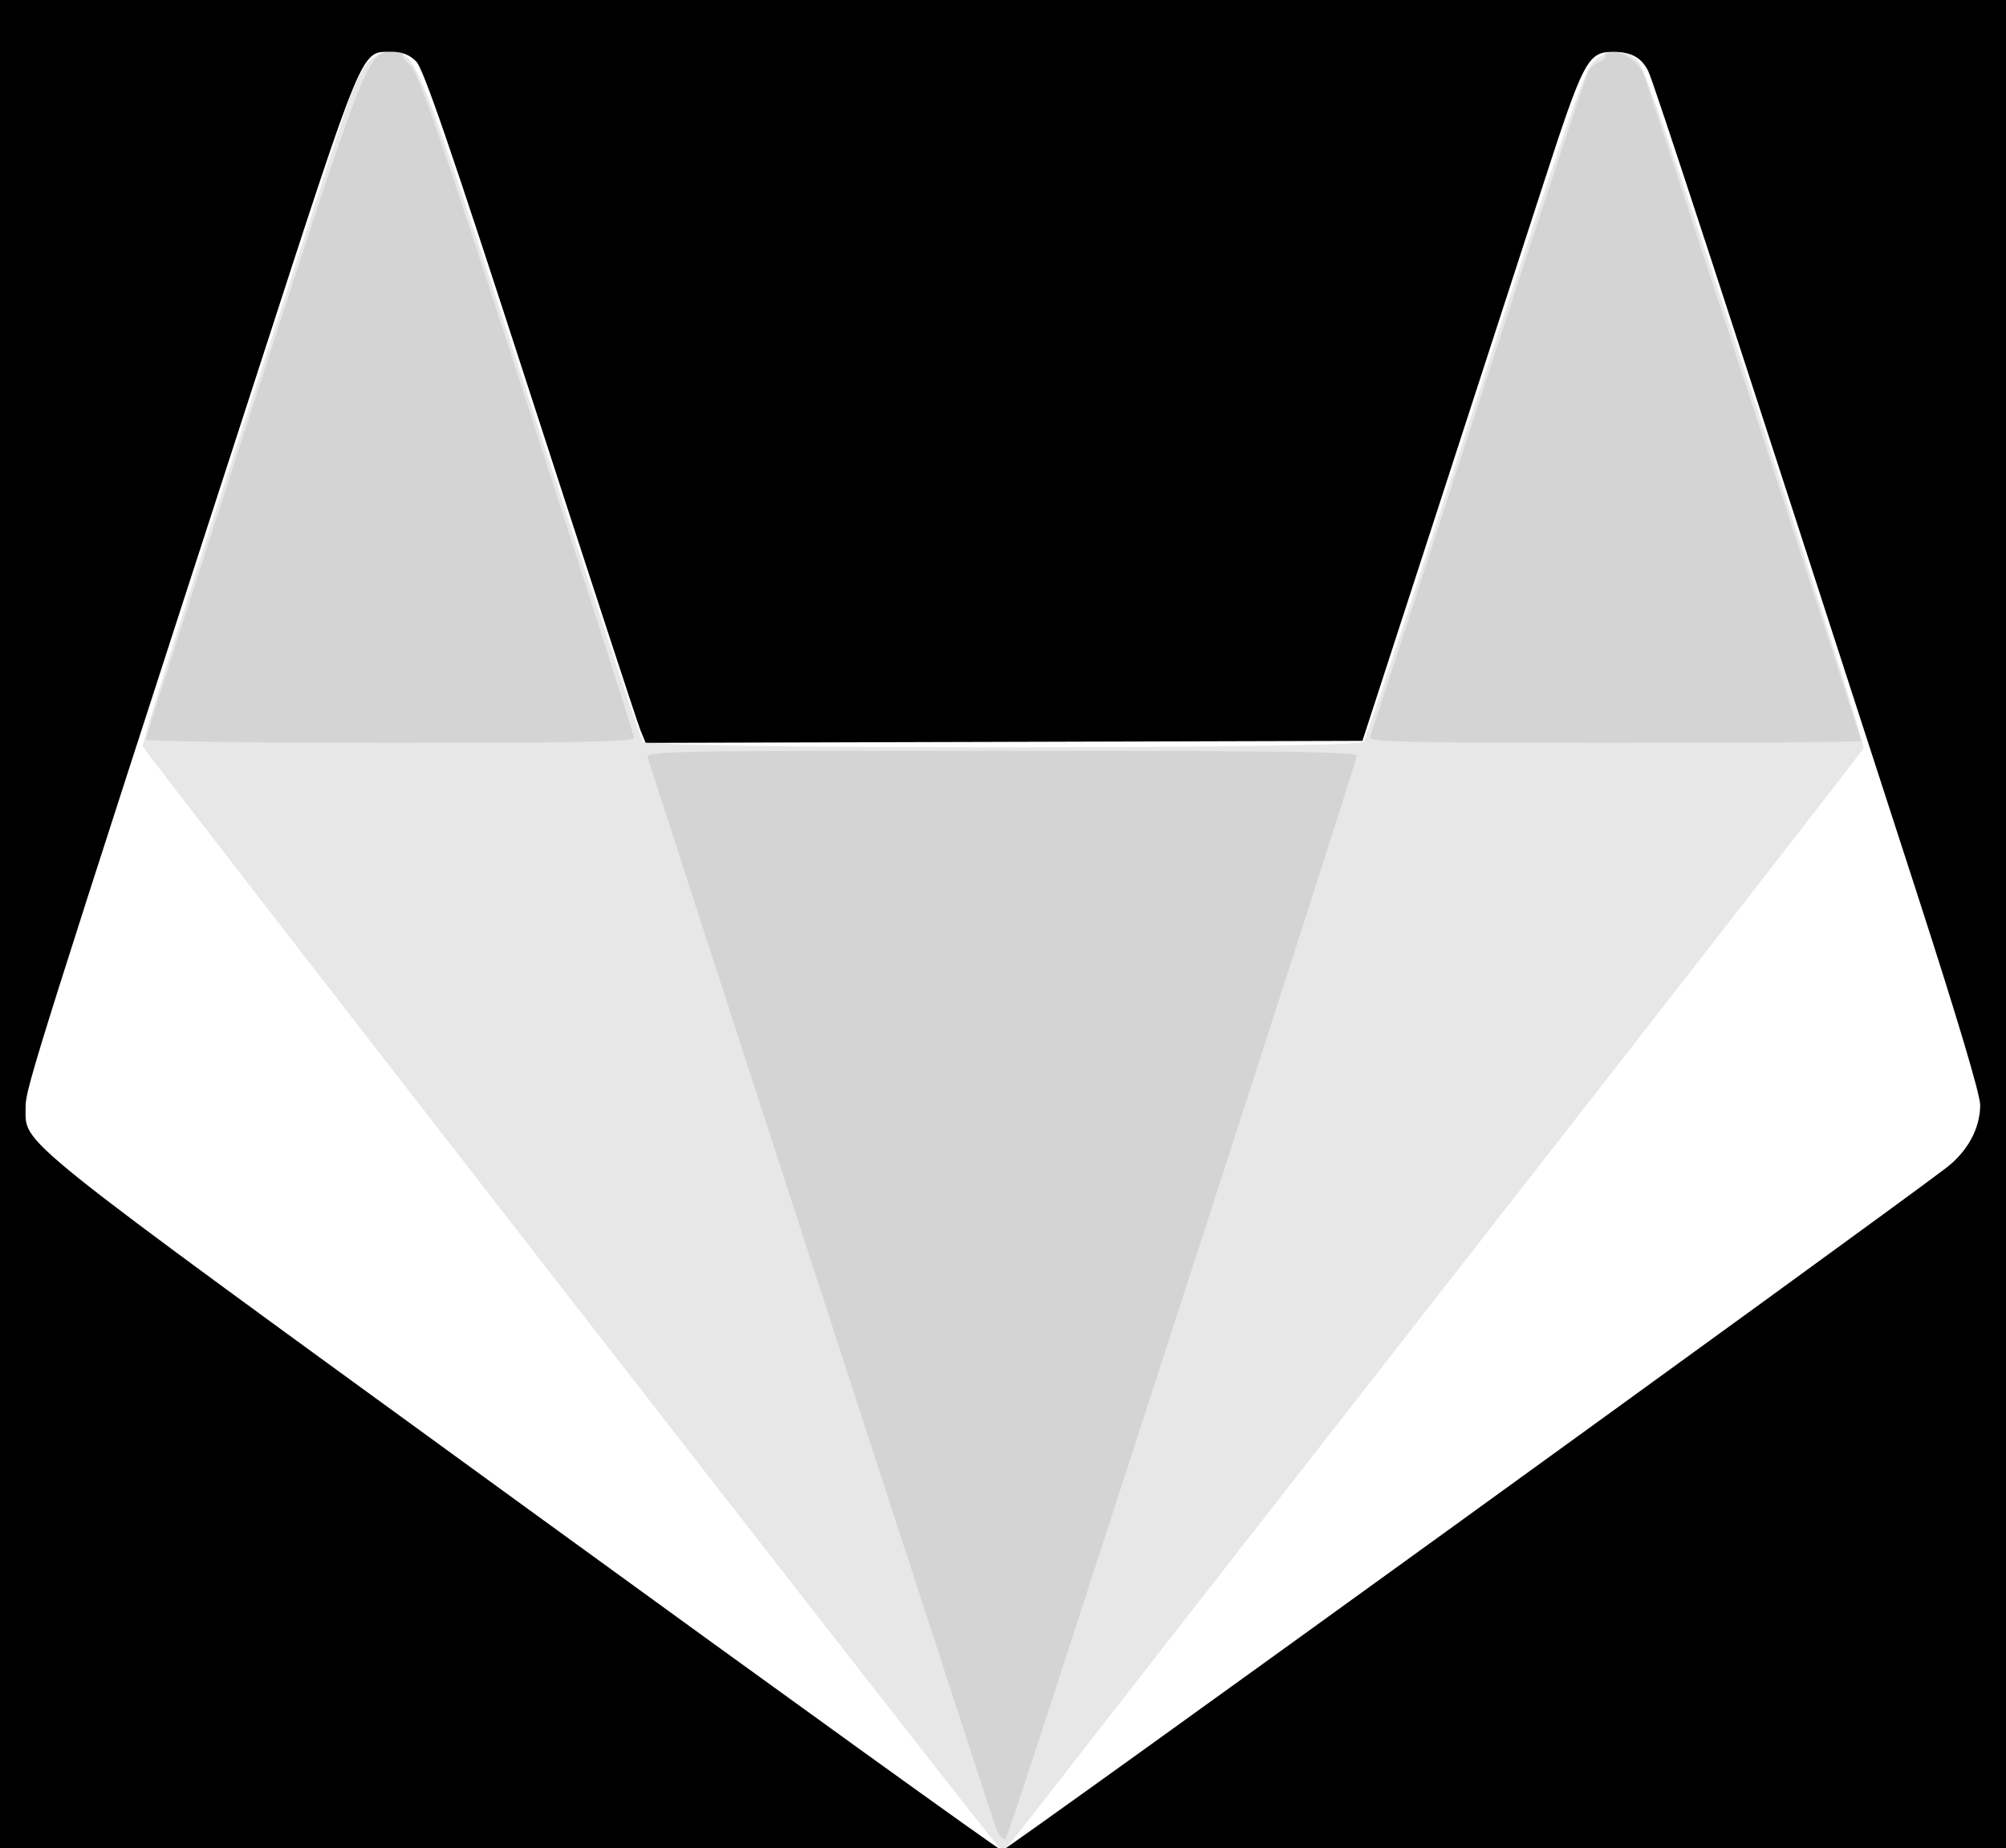
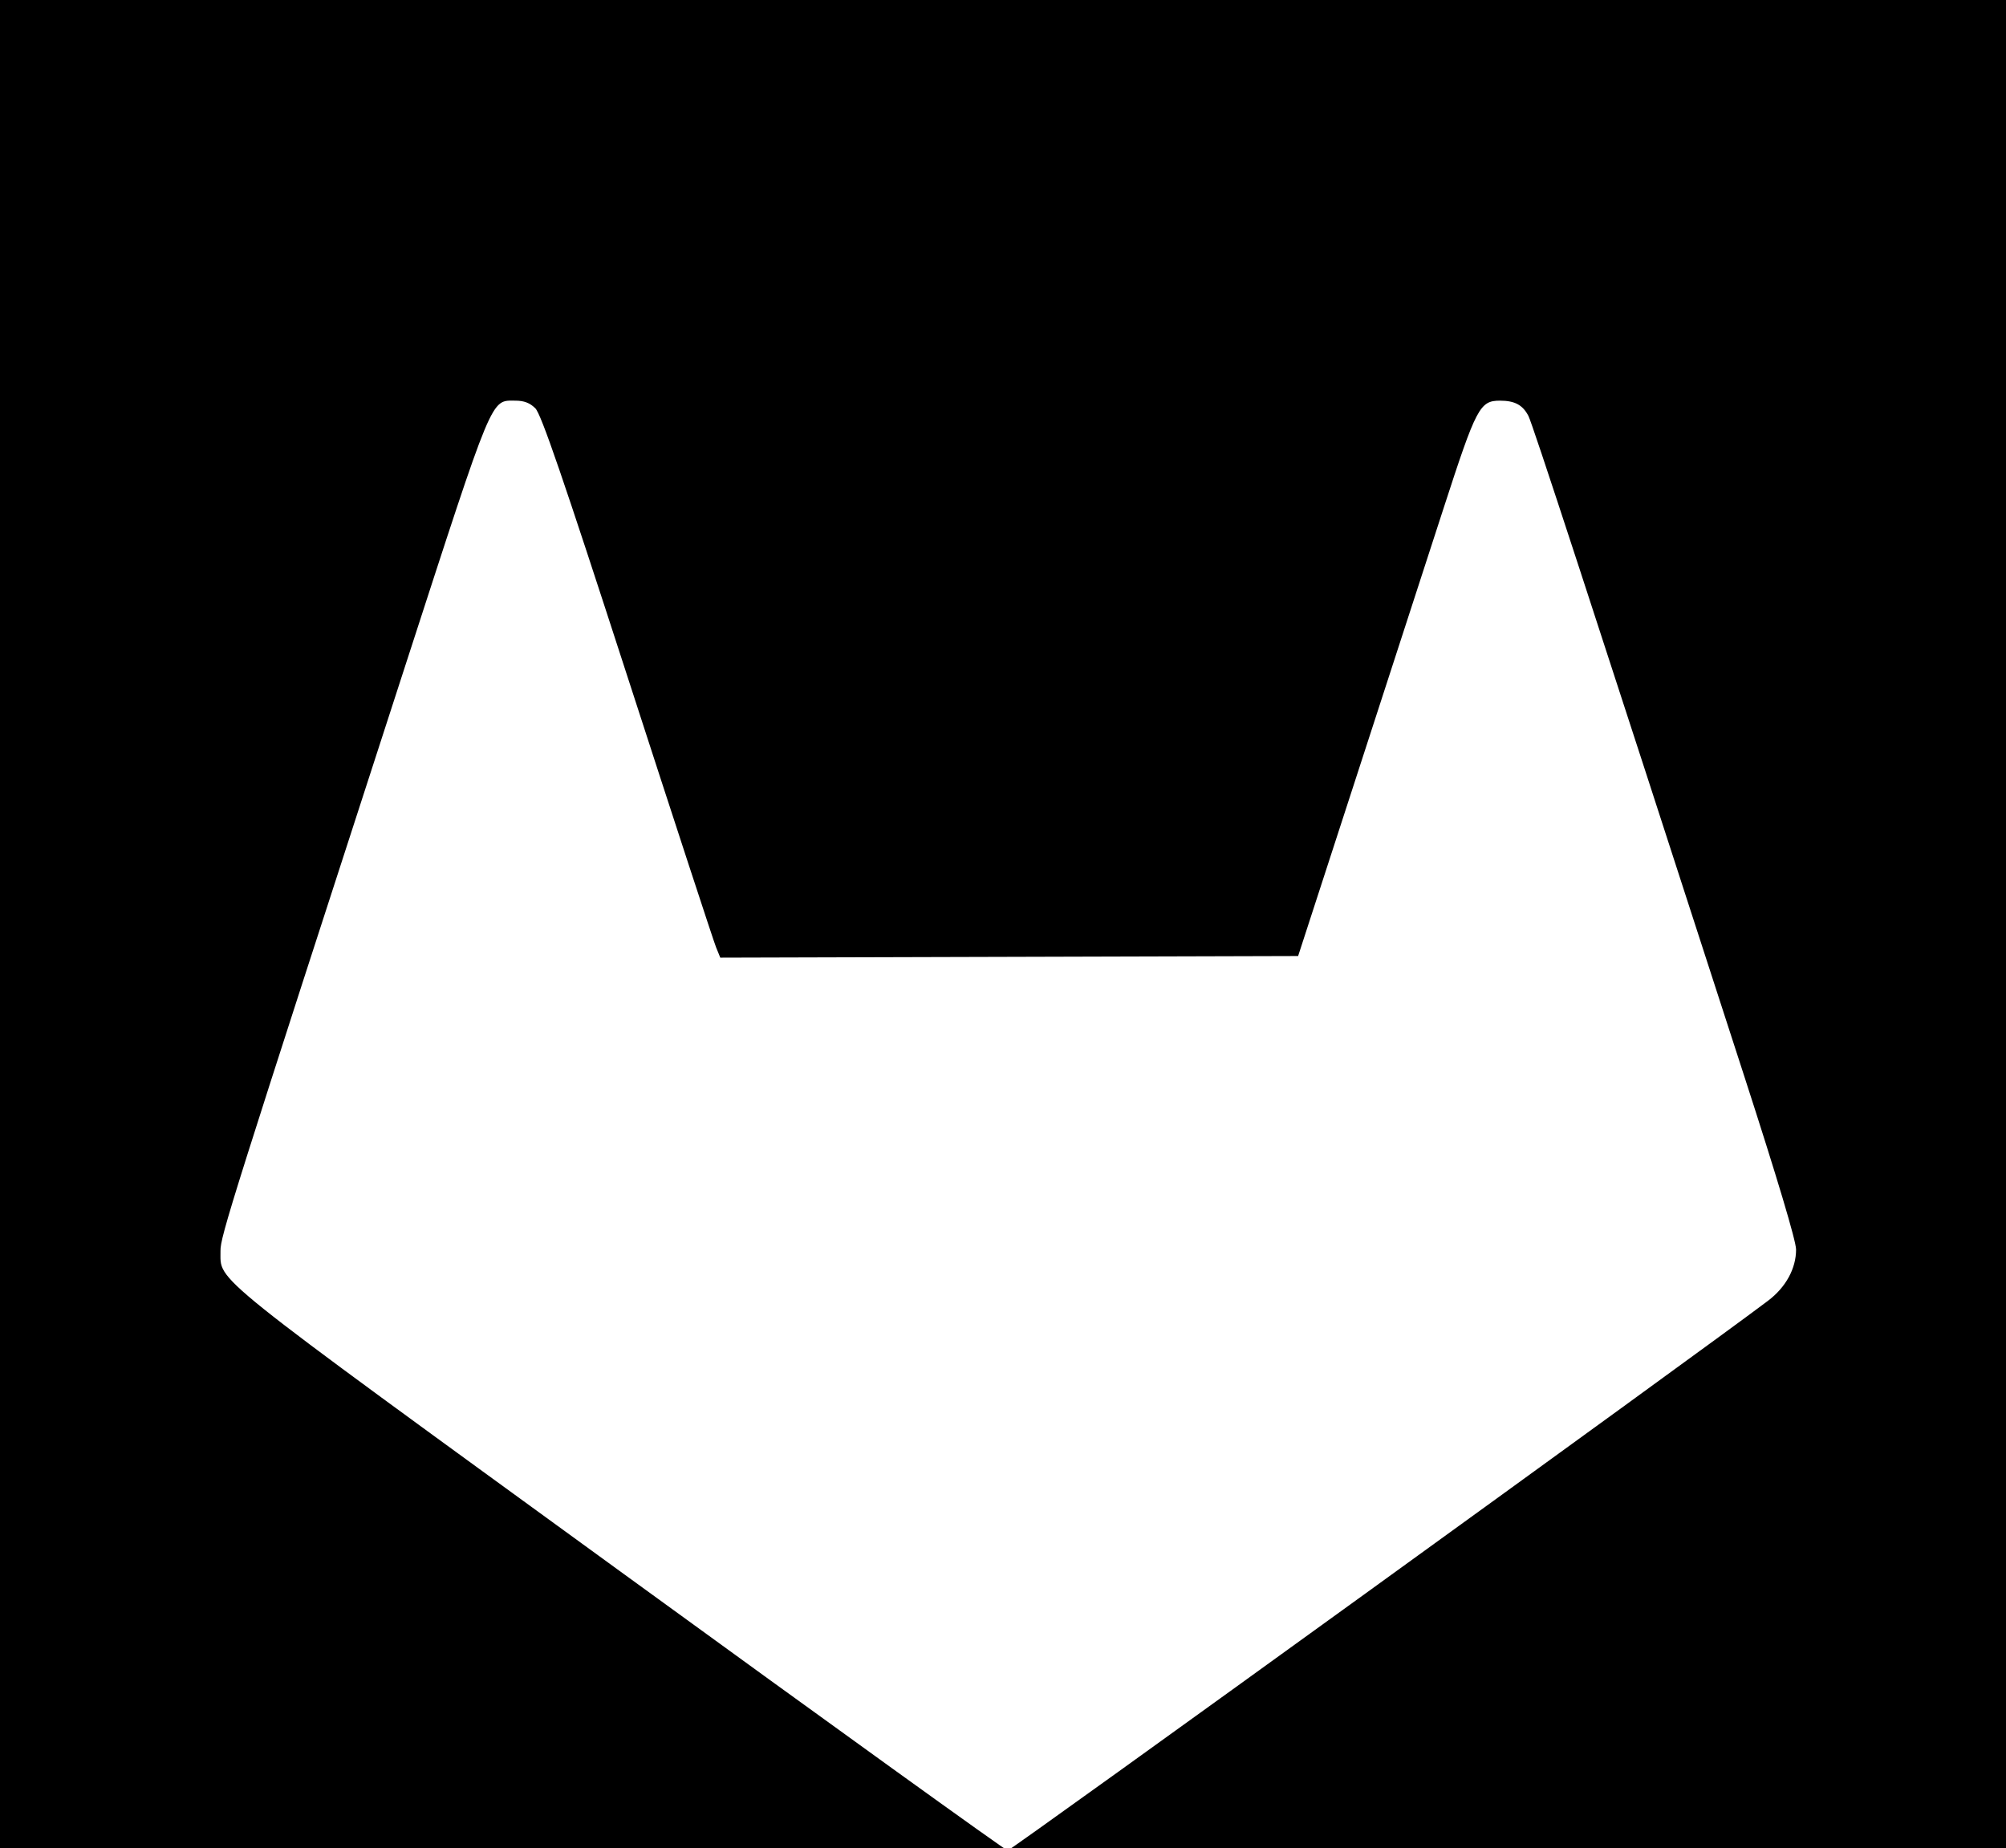
<svg xmlns="http://www.w3.org/2000/svg" id="svg2" version="1.1" width="494" height="455" viewBox="0 0 494 455">
  <defs id="defs6" />
  <rect style="fill:#000000;fill-opacity:1" id="rect4154" width="496.451" height="456.928" x="-0.964" y="-0.964" />
-   <g id="g4144" transform="matrix(0.9778444,0,0,0.9778444,5.56364,11.80165)">
+   <g id="g4144" transform="matrix(0.7882322,0,0,0.7882322,53.70484,97.87556)">
    <path style="fill:#ffffff" d="M 125.5,366.647 C -4.978,271.781 0.902,276.496 0.753,266.627 0.686,262.193 3.964,251.813 58.578,83.5 86.288,-1.896 85.082,1 92.919,1 c 2.683,0 4.515,0.707 6.201,2.393 1.827,1.827 8.633,21.647 28.76,83.75 14.502,44.746 26.964,82.822 27.695,84.612 l 1.328,3.255 90.263,-0.255 90.263,-0.255 18.036,-55.502 C 365.384,88.472 377.724,50.478 382.886,34.567 393.116,3.033 394.184,1 400.52,1 c 4.59,0 7.093,1.35 8.864,4.78 1.261,2.443 18.551,55.334 67.5,206.485 C 487.171,244.03 493,263.538 493,266.199 c 0,5.931 -3.2,11.784 -8.734,15.974 C 463.591,297.826 247.598,453.988 246.679,453.947 246.031,453.918 191.5,414.633 125.5,366.647 Z" id="path4150" />
-     <path style="opacity:0.48;fill:#cccccc" d="M 243.907,450.678 C 230.598,434.364 30.585,177.108 30.265,175.892 c -0.233,-0.885 10.381,-34.86 23.587,-75.5 C 67.058,59.751 79.26,22.128 80.967,16.784 84.652,5.254 87.734,1 92.402,1 c 6.791,0 6.377,-1.036 35.64,89.006 14.924,45.922 27.601,84.057 28.169,84.744 1.514,1.83 180.099,1.83 181.504,0 0.528,-0.688 7.363,-21.05 15.188,-45.25 C 389.604,16.007 393.05,5.858 395.721,3.382 c 3.413,-3.163 8.201,-3.158 11.179,0.012 1.593,1.696 10.266,27.085 29.749,87.085 15.125,46.58 27.277,85.215 27.004,85.856 C 463.381,176.976 416.943,236.675 360.459,309 303.975,381.325 255.452,443.513 252.631,447.195 c -2.822,3.682 -5.356,6.687 -5.631,6.678 -0.275,-0.009 -1.667,-1.447 -3.093,-3.195 z" id="path4148" />
-     <path style="opacity:0.35;fill:#b3b3b3" d="m 245.134,448.25 c -0.783,-1.941 -67.494,-206.935 -87.703,-269.5 -0.536,-1.658 4.151,-1.75 89.002,-1.75 73.168,0 89.567,0.24 89.567,1.31 0,0.72 -18.687,58.883 -41.527,129.25 C 243.718,463.929 247.994,451 247.039,451 c -0.438,0 -1.295,-1.238 -1.905,-2.75 z M 31,174.156 C 31,173.691 43.179,135.779 58.065,89.906 87.236,0.008 86.84,1 93.612,1 c 1.496,0 2.45,0.271 2.118,0.603 -0.332,0.332 0.516,1.569 1.883,2.75 C 99.649,6.111 104.982,21.539 127.048,89.5 c 14.822,45.65 26.95,83.562 26.95,84.25 C 154,174.736 141.034,175 92.5,175 58.675,175 31,174.62 31,174.156 Z m 308.299,-0.492 c 0.282,-0.735 12.546,-38.421 27.252,-83.746 14.707,-45.325 27.235,-83.204 27.842,-84.175 0.606,-0.971 1.897,-2.017 2.869,-2.326 0.972,-0.308 1.509,-0.978 1.193,-1.489 C 398.14,1.418 399.028,1 400.43,1 c 2.637,0 6.063,2.304 7.609,5.116 C 408.852,7.595 463,173.546 463,174.559 463,174.801 435.052,175 400.893,175 c -51.421,0 -62.019,-0.23 -61.594,-1.337 z" id="path4146" />
+     <path style="opacity:0;fill:#cccccc" d="M 243.907,450.678 C 230.598,434.364 30.585,177.108 30.265,175.892 c -0.233,-0.885 10.381,-34.86 23.587,-75.5 C 67.058,59.751 79.26,22.128 80.967,16.784 84.652,5.254 87.734,1 92.402,1 c 6.791,0 6.377,-1.036 35.64,89.006 14.924,45.922 27.601,84.057 28.169,84.744 1.514,1.83 180.099,1.83 181.504,0 0.528,-0.688 7.363,-21.05 15.188,-45.25 C 389.604,16.007 393.05,5.858 395.721,3.382 c 3.413,-3.163 8.201,-3.158 11.179,0.012 1.593,1.696 10.266,27.085 29.749,87.085 15.125,46.58 27.277,85.215 27.004,85.856 C 463.381,176.976 416.943,236.675 360.459,309 303.975,381.325 255.452,443.513 252.631,447.195 c -2.822,3.682 -5.356,6.687 -5.631,6.678 -0.275,-0.009 -1.667,-1.447 -3.093,-3.195 z" id="path4148" />
+     <path style="opacity:0;fill:#b3b3b3" d="m 245.134,448.25 c -0.783,-1.941 -67.494,-206.935 -87.703,-269.5 -0.536,-1.658 4.151,-1.75 89.002,-1.75 73.168,0 89.567,0.24 89.567,1.31 0,0.72 -18.687,58.883 -41.527,129.25 C 243.718,463.929 247.994,451 247.039,451 c -0.438,0 -1.295,-1.238 -1.905,-2.75 z M 31,174.156 C 31,173.691 43.179,135.779 58.065,89.906 87.236,0.008 86.84,1 93.612,1 c 1.496,0 2.45,0.271 2.118,0.603 -0.332,0.332 0.516,1.569 1.883,2.75 C 99.649,6.111 104.982,21.539 127.048,89.5 c 14.822,45.65 26.95,83.562 26.95,84.25 C 154,174.736 141.034,175 92.5,175 58.675,175 31,174.62 31,174.156 Z m 308.299,-0.492 c 0.282,-0.735 12.546,-38.421 27.252,-83.746 14.707,-45.325 27.235,-83.204 27.842,-84.175 0.606,-0.971 1.897,-2.017 2.869,-2.326 0.972,-0.308 1.509,-0.978 1.193,-1.489 C 398.14,1.418 399.028,1 400.43,1 c 2.637,0 6.063,2.304 7.609,5.116 C 408.852,7.595 463,173.546 463,174.559 463,174.801 435.052,175 400.893,175 c -51.421,0 -62.019,-0.23 -61.594,-1.337 z" id="path4146" />
  </g>
</svg>
